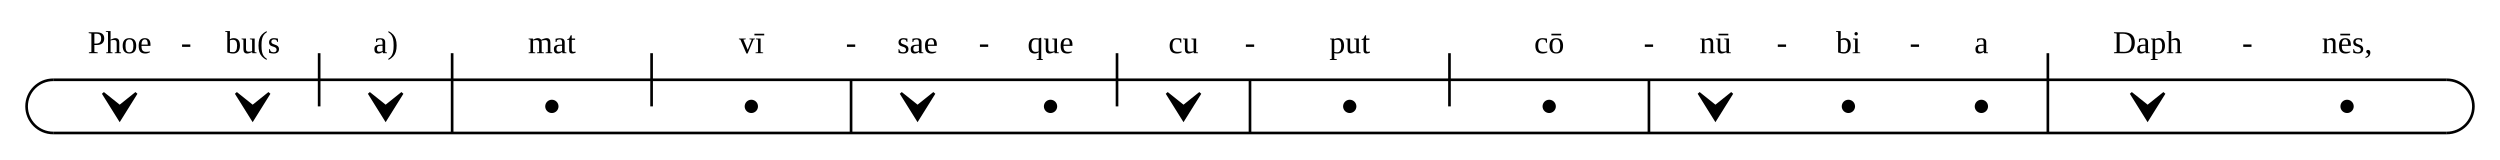
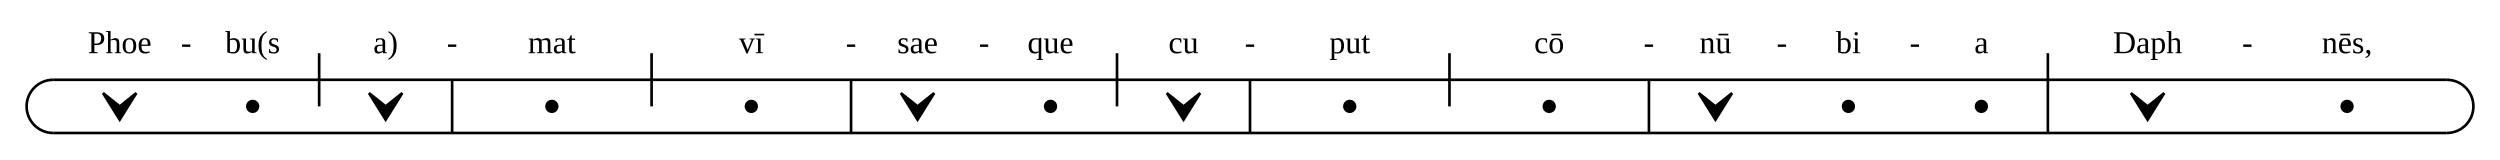
<svg xmlns="http://www.w3.org/2000/svg" width="940" height="60" viewBox="0 0 940 60">
  <g transform="translate(20,10)">
    <path d="M 0 20 A 10 10 0 0 0 0 40" stroke="black" stroke-width="1" fill="transparent" />
    <line x1="0" y1="20" x2="900" y2="20" style="stroke:rgb(0,0,0);stroke-width:1" />
    <line x1="0" y1="40" x2="900" y2="40" style="stroke:rgb(0,0,0);stroke-width:1" />
    <text x="25" y="10" text-anchor="middle" fill="black">Phoe</text>
    <text x="50" y="10" text-anchor="middle" fill="black">-</text>
    <path d="M 18.75 25 L 25 35 L 31.25 25 L 25 30 Z" stroke="black" stroke-width="1" fill="black" />
    <text x="75" y="10" text-anchor="middle" fill="black">bu(s</text>
    <line x1="100" y1="10" x2="100" y2="30" style="stroke:rgb(0,0,0);stroke-width:1" />
-     <path d="M 68.75 25 L 75 35 L 81.25 25 L 75 30 Z" stroke="black" stroke-width="1" fill="black" />
+     <circle cx="75" cy="30" r="2" stroke="black" stroke-width="1" fill="black" />
    <text x="125" y="10" text-anchor="middle" fill="black">a)</text>
-     <line x1="150" y1="10" x2="150" y2="20" style="stroke:rgb(0,0,0);stroke-width:1" />
+     <text x="150" y="10" text-anchor="middle" fill="black">-</text>
    <path d="M 118.75 25 L 125 35 L 131.25 25 L 125 30 Z" stroke="black" stroke-width="1" fill="black" />
    <text x="187.5" y="10" text-anchor="middle" fill="black">mat</text>
    <line x1="225" y1="10" x2="225" y2="30" style="stroke:rgb(0,0,0);stroke-width:1" />
    <line x1="150" y1="20" x2="150" y2="40" style="stroke:rgb(0,0,0);stroke-width:1" />
    <circle cx="187.5" cy="30" r="2" stroke="black" stroke-width="1" fill="black" />
    <text x="262.5" y="10" text-anchor="middle" fill="black">vī</text>
    <text x="300" y="10" text-anchor="middle" fill="black">-</text>
    <circle cx="262.5" cy="30" r="2" stroke="black" stroke-width="1" fill="black" />
    <text x="325" y="10" text-anchor="middle" fill="black">sae</text>
    <text x="350" y="10" text-anchor="middle" fill="black">-</text>
    <line x1="300" y1="20" x2="300" y2="40" style="stroke:rgb(0,0,0);stroke-width:1" />
    <path d="M 318.75 25 L 325 35 L 331.25 25 L 325 30 Z" stroke="black" stroke-width="1" fill="black" />
    <text x="375" y="10" text-anchor="middle" fill="black">que</text>
    <line x1="400" y1="10" x2="400" y2="30" style="stroke:rgb(0,0,0);stroke-width:1" />
    <circle cx="375" cy="30" r="2" stroke="black" stroke-width="1" fill="black" />
    <text x="425" y="10" text-anchor="middle" fill="black">cu</text>
    <text x="450" y="10" text-anchor="middle" fill="black">-</text>
    <path d="M 418.75 25 L 425 35 L 431.25 25 L 425 30 Z" stroke="black" stroke-width="1" fill="black" />
    <text x="487.5" y="10" text-anchor="middle" fill="black">put</text>
    <line x1="525" y1="10" x2="525" y2="30" style="stroke:rgb(0,0,0);stroke-width:1" />
    <line x1="450" y1="20" x2="450" y2="40" style="stroke:rgb(0,0,0);stroke-width:1" />
    <circle cx="487.5" cy="30" r="2" stroke="black" stroke-width="1" fill="black" />
    <text x="562.5" y="10" text-anchor="middle" fill="black">cō</text>
    <text x="600" y="10" text-anchor="middle" fill="black">-</text>
    <circle cx="562.5" cy="30" r="2" stroke="black" stroke-width="1" fill="black" />
    <text x="625" y="10" text-anchor="middle" fill="black">nū</text>
    <text x="650" y="10" text-anchor="middle" fill="black">-</text>
    <line x1="600" y1="20" x2="600" y2="40" style="stroke:rgb(0,0,0);stroke-width:1" />
    <path d="M 618.75 25 L 625 35 L 631.25 25 L 625 30 Z" stroke="black" stroke-width="1" fill="black" />
    <text x="675" y="10" text-anchor="middle" fill="black">bi</text>
    <text x="700" y="10" text-anchor="middle" fill="black">-</text>
    <circle cx="675" cy="30" r="2" stroke="black" stroke-width="1" fill="black" />
    <text x="725" y="10" text-anchor="middle" fill="black">a</text>
    <line x1="750" y1="10" x2="750" y2="20" style="stroke:rgb(0,0,0);stroke-width:1" />
    <circle cx="725" cy="30" r="2" stroke="black" stroke-width="1" fill="black" />
    <text x="787.5" y="10" text-anchor="middle" fill="black">Daph</text>
    <text x="825" y="10" text-anchor="middle" fill="black">-</text>
    <line x1="750" y1="20" x2="750" y2="40" style="stroke:rgb(0,0,0);stroke-width:1" />
    <path d="M 781.25 25 L 787.5 35 L 793.75 25 L 787.5 30 Z" stroke="black" stroke-width="1" fill="black" />
    <text x="862.5" y="10" text-anchor="middle" fill="black">nēs,</text>
    <circle cx="862.5" cy="30" r="2" stroke="black" stroke-width="1" fill="black" />
    <path d="M 900 20 A 10 10 0 0 1 900 40" stroke="black" stroke-width="1" fill="transparent" />
  </g>
</svg>
